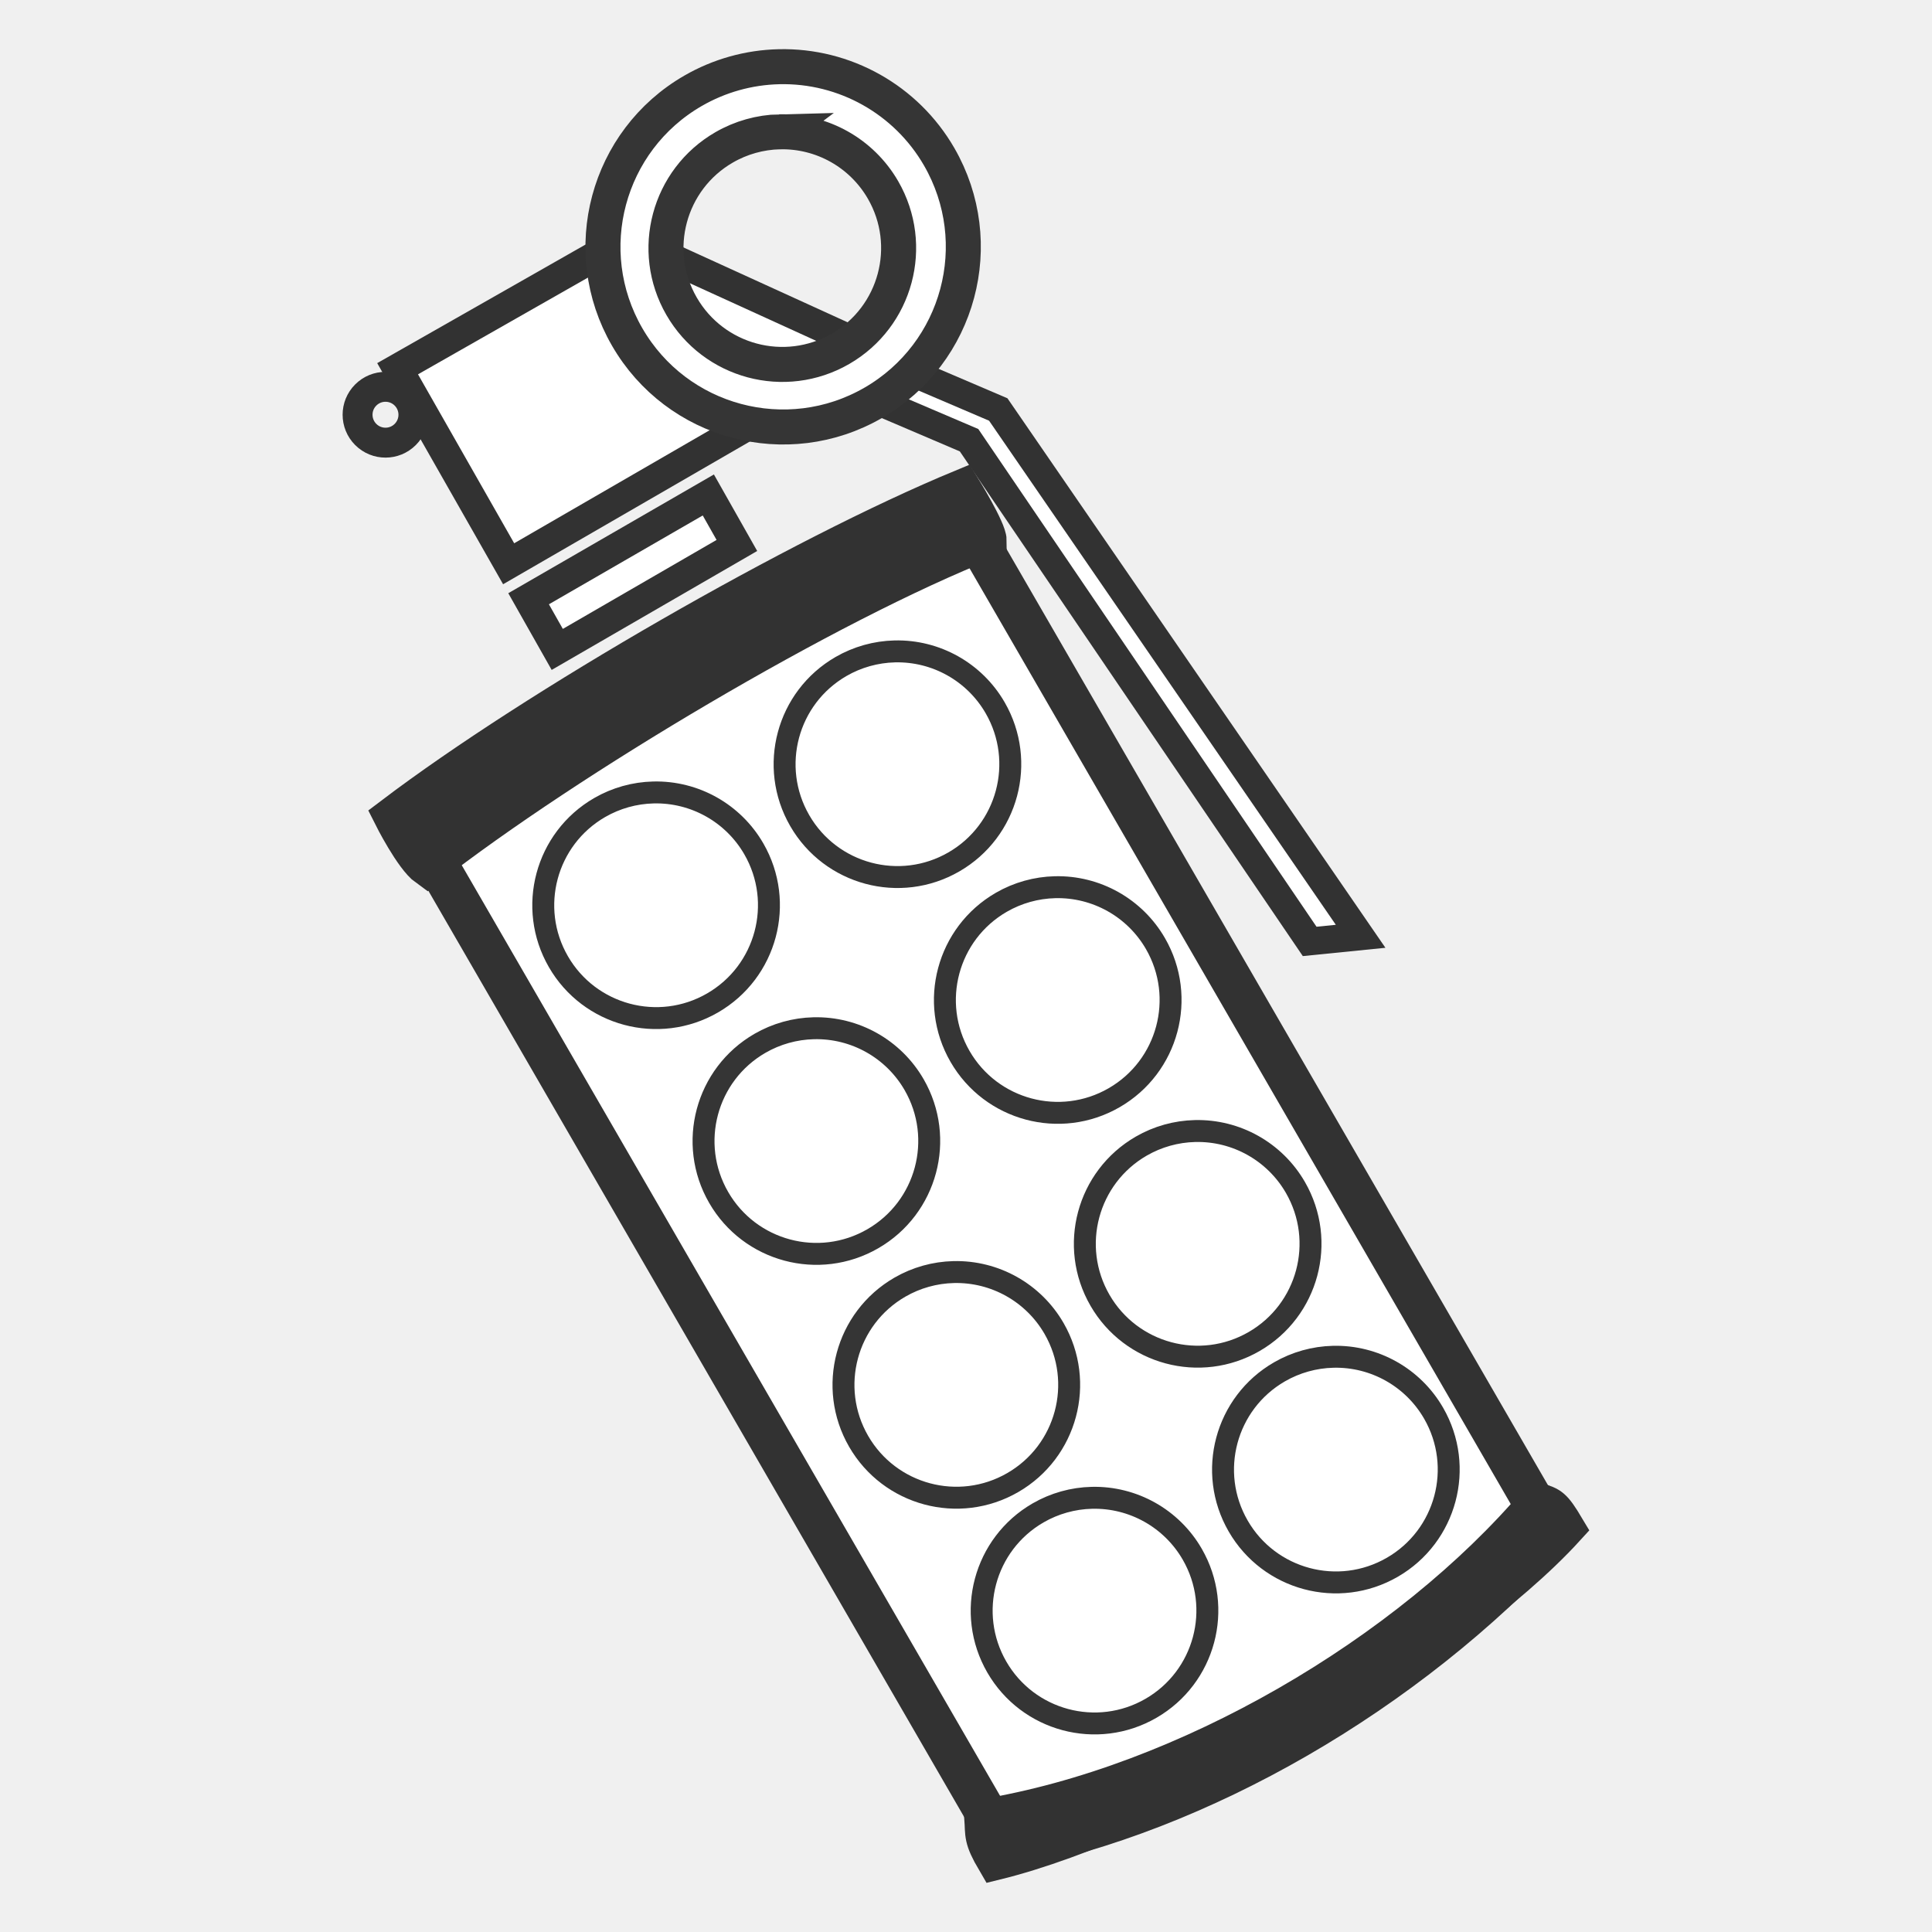
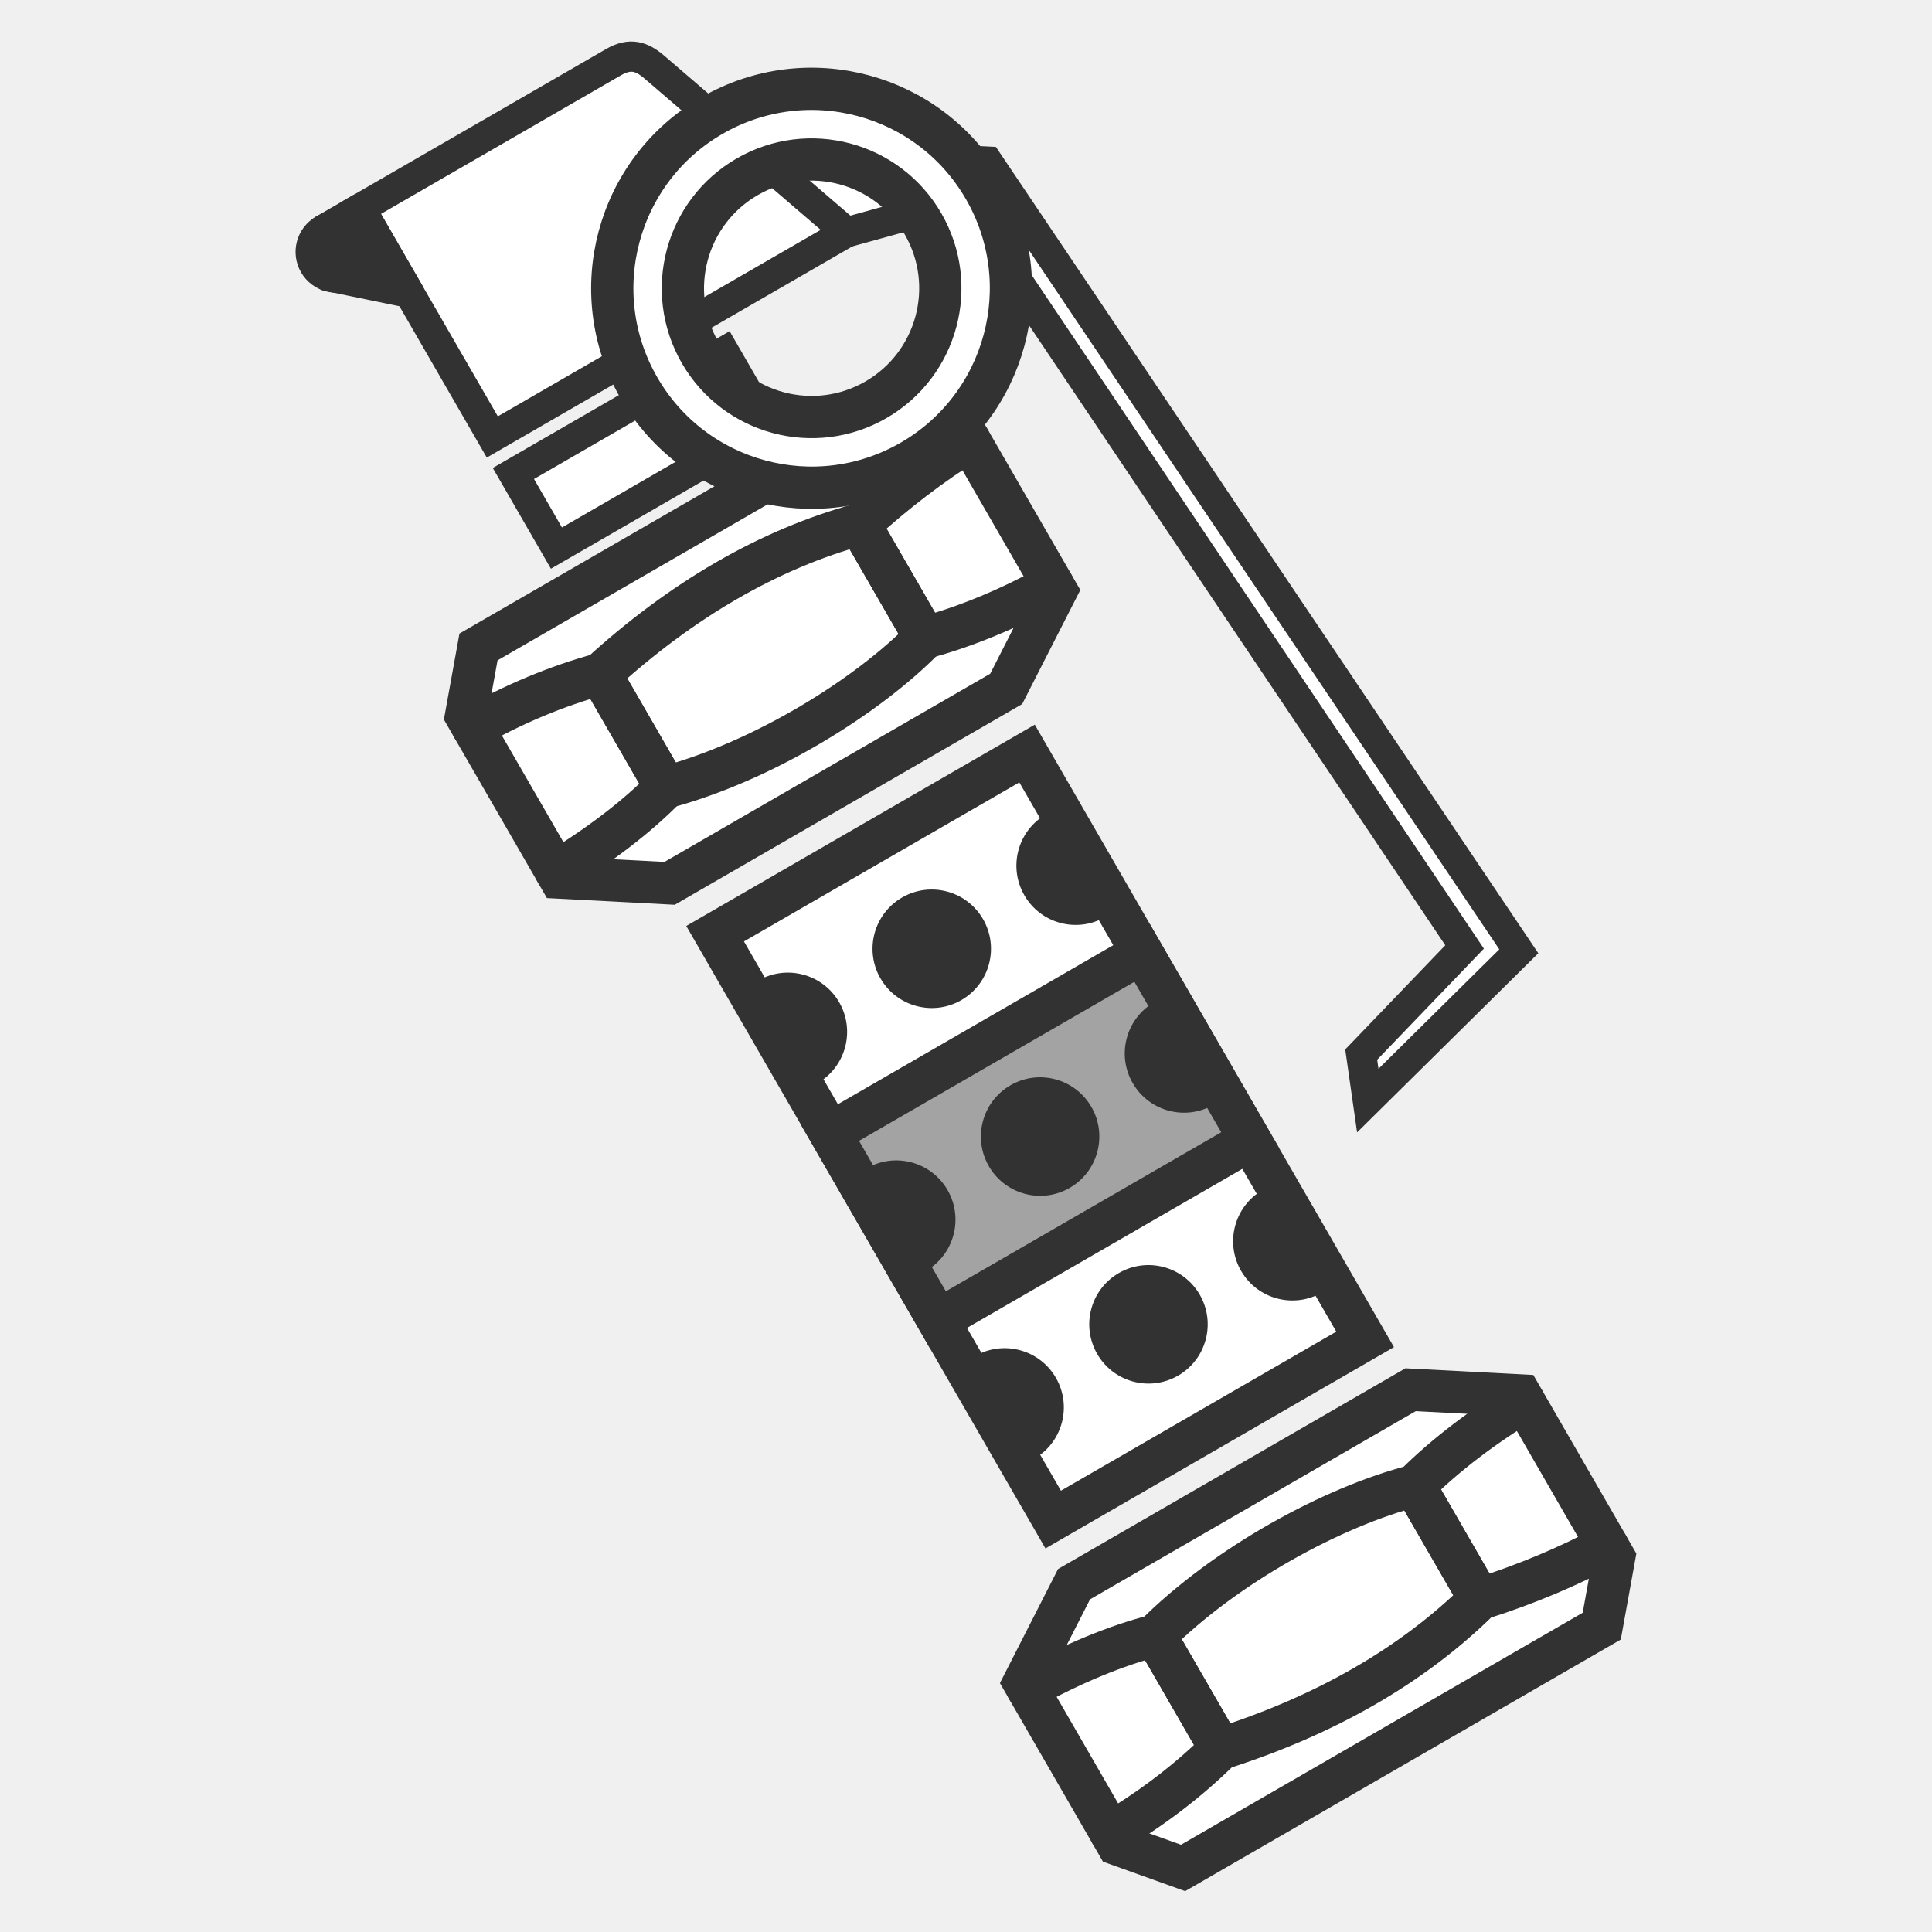
- <svg xmlns="http://www.w3.org/2000/svg" style="isolation:isolate" width="128" height="128" version="1.1" id="svg8">
-   <defs id="defs8" />
+ <svg xmlns="http://www.w3.org/2000/svg" style="isolation:isolate" width="128" height="128" version="1.1" id="svg8" xml:space="preserve">
+   <defs id="defs8">
+     <mask id="path-1-outside-1" maskUnits="userSpaceOnUse" x="6.465" y="0.102" width="54" height="13" fill="#000000">
+       <rect fill="#ffffff" x="6.465" y="0.102" width="54" height="13" id="rect1" />
+       <path fill-rule="evenodd" clip-rule="evenodd" d="m 54.533,8.072 c 0,-5.8e-4 0,-0.001 0,-0.002 0,0 -9.641,-2.968 -21.534,-2.968 -11.893,0 -21.534,2.968 -21.534,2.968 0,5.8e-4 0,0.001 0,0.002 z" id="path1-7" />
+     </mask>
+     <mask id="path-3-outside-2" maskUnits="userSpaceOnUse" x="5.535" y="103.431" width="54" height="13" fill="#000000">
+       <rect fill="#ffffff" x="5.535" y="103.431" width="54" height="13" id="rect3" />
+       <path fill-rule="evenodd" clip-rule="evenodd" d="m 11.467,108.46 c 0,0.001 0,0.002 0,0.002 0,0 9.641,2.969 21.534,2.969 11.893,0 21.534,-2.969 21.534,-2.969 0,0 0,-0.001 0,-0.002 z" id="path4-9" />
+     </mask>
+     <mask id="path-5-outside-3" maskUnits="userSpaceOnUse" x="-0.051" y="6.242" width="66" height="105" fill="#000000">
+       <rect fill="#ffffff" x="-0.051" y="6.242" width="66" height="105" id="rect6" />
+       <path fill-rule="evenodd" clip-rule="evenodd" d="M 9.89,11.242 H 56.111 l 3.941,11.738 -1.478,3.442 h -4.042 v 13.46 h 0.651 c 0.816,0 1.478,0.661 1.478,1.478 v 32.832 c 0,0.816 -0.661,1.478 -1.478,1.478 h -0.651 v 14.441 h 4.042 l 1.477,3.442 -3.94,11.738 H 9.89 L 5.949,93.552 7.427,90.11 h 4.038 V 75.669 h -0.647 c -0.816,0 -1.478,-0.662 -1.478,-1.478 V 41.36 c 0,-0.816 0.662,-1.478 1.478,-1.478 h 0.647 V 26.422 H 7.427 L 5.95,22.98 Z m 4.974,68.718 c 0,-0.066 0.73,-0.12 1.63,-0.12 h 10.853 c 0.9,0 1.63,0.054 1.63,0.12 v 8.04 c 0,0.066 -0.73,0.12 -1.63,0.12 H 16.494 c -0.9,0 -1.63,-0.054 -1.63,-0.12 z M 16.494,27.673 c -0.9,0 -1.63,0.054 -1.63,0.12 v 8.04 c 0,0.066 0.73,0.12 1.63,0.12 h 10.853 c 0.9,0 1.63,-0.054 1.63,-0.12 v -8.04 c 0,-0.066 -0.73,-0.12 -1.63,-0.12 z m 20.633,52.287 c 0,-0.066 0.725,-0.12 1.619,-0.12 h 10.782 c 0.894,0 1.619,0.054 1.619,0.12 v 8.04 c 0,0.066 -0.725,0.12 -1.619,0.12 h -10.782 c -0.894,0 -1.619,-0.054 -1.619,-0.12 z m 0.916,-52.287 c -0.945,0 -1.711,0.054 -1.711,0.12 v 8.04 c 0,0.066 0.766,0.12 1.711,0.12 h 11.392 c 0.945,0 1.711,-0.054 1.711,-0.12 v -8.04 c 0,-0.066 -0.766,-0.12 -1.711,-0.12 z" id="path7-4" />
+     </mask>
+     <mask id="path-1-outside-1-3" maskUnits="userSpaceOnUse" x="6.465" y="0.102" width="54" height="13" fill="#000000">
+       <rect fill="#ffffff" x="6.465" y="0.102" width="54" height="13" id="rect1-6" />
+       <path fill-rule="evenodd" clip-rule="evenodd" d="m 54.533,8.072 c 0,-5.8e-4 0,-0.001 0,-0.002 0,0 -9.641,-2.968 -21.534,-2.968 -11.893,0 -21.534,2.968 -21.534,2.968 0,5.8e-4 0,0.001 0,0.002 z" id="path1-7-5" />
+     </mask>
+     <mask id="path-3-outside-2-9" maskUnits="userSpaceOnUse" x="5.535" y="103.431" width="54" height="13" fill="#000000">
+       <rect fill="#ffffff" x="5.535" y="103.431" width="54" height="13" id="rect3-5" />
+       <path fill-rule="evenodd" clip-rule="evenodd" d="m 11.467,108.46 c 0,0.001 0,0.002 0,0.002 0,0 9.641,2.969 21.534,2.969 11.893,0 21.534,-2.969 21.534,-2.969 0,0 0,-0.001 0,-0.002 z" id="path4-9-4" />
+     </mask>
+     <mask id="path-5-outside-3-9" maskUnits="userSpaceOnUse" x="-0.051" y="6.242" width="66" height="105" fill="#000000">
+       <rect fill="#ffffff" x="-0.051" y="6.242" width="66" height="105" id="rect6-1" />
+       <path fill-rule="evenodd" clip-rule="evenodd" d="M 9.89,11.242 H 56.111 l 3.941,11.738 -1.478,3.442 h -4.042 v 13.46 h 0.651 c 0.816,0 1.478,0.661 1.478,1.478 v 32.832 c 0,0.816 -0.661,1.478 -1.478,1.478 h -0.651 v 14.441 h 4.042 l 1.477,3.442 -3.94,11.738 H 9.89 L 5.949,93.552 7.427,90.11 h 4.038 V 75.669 h -0.647 c -0.816,0 -1.478,-0.662 -1.478,-1.478 V 41.36 c 0,-0.816 0.662,-1.478 1.478,-1.478 h 0.647 V 26.422 H 7.427 L 5.95,22.98 Z m 4.974,68.718 c 0,-0.066 0.73,-0.12 1.63,-0.12 h 10.853 c 0.9,0 1.63,0.054 1.63,0.12 v 8.04 c 0,0.066 -0.73,0.12 -1.63,0.12 H 16.494 c -0.9,0 -1.63,-0.054 -1.63,-0.12 z M 16.494,27.673 c -0.9,0 -1.63,0.054 -1.63,0.12 v 8.04 c 0,0.066 0.73,0.12 1.63,0.12 h 10.853 c 0.9,0 1.63,-0.054 1.63,-0.12 v -8.04 c 0,-0.066 -0.73,-0.12 -1.63,-0.12 z m 20.633,52.287 c 0,-0.066 0.725,-0.12 1.619,-0.12 h 10.782 c 0.894,0 1.619,0.054 1.619,0.12 v 8.04 c 0,0.066 -0.725,0.12 -1.619,0.12 h -10.782 c -0.894,0 -1.619,-0.054 -1.619,-0.12 z m 0.916,-52.287 c -0.945,0 -1.711,0.054 -1.711,0.12 v 8.04 c 0,0.066 0.766,0.12 1.711,0.12 h 11.392 c 0.945,0 1.711,-0.054 1.711,-0.12 v -8.04 c 0,-0.066 -0.766,-0.12 -1.711,-0.12 z" id="path7-7" />
+     </mask>
+     <clipPath clipPathUnits="userSpaceOnUse" id="clipPath29">
+       <rect style="isolation:isolate;fill:#ffffff;fill-opacity:1;fill-rule:evenodd;stroke:#323232;stroke-width:2.8;stroke-linecap:round;stroke-miterlimit:2;stroke-dasharray:none;stroke-opacity:1" id="rect30" width="23.867" height="44.814" x="50.686" y="54.217" />
+     </clipPath>
+     <clipPath clipPathUnits="userSpaceOnUse" id="clipPath30">
+       <rect style="isolation:isolate;fill:#ffffff;fill-opacity:1;fill-rule:evenodd;stroke:#323232;stroke-width:2.8;stroke-linecap:round;stroke-miterlimit:2;stroke-dasharray:none;stroke-opacity:1" id="rect31" width="23.867" height="44.814" x="50.686" y="54.217" />
+     </clipPath>
+     <clipPath clipPathUnits="userSpaceOnUse" id="clipPath31">
+       <rect style="isolation:isolate;fill:#ffffff;fill-opacity:1;fill-rule:evenodd;stroke:#323232;stroke-width:2.8;stroke-linecap:round;stroke-miterlimit:2;stroke-dasharray:none;stroke-opacity:1" id="rect32" width="23.867" height="44.814" x="50.686" y="54.217" />
+     </clipPath>
+     <clipPath clipPathUnits="userSpaceOnUse" id="clipPath32">
+       <rect style="isolation:isolate;fill:#ffffff;fill-opacity:1;fill-rule:evenodd;stroke:#323232;stroke-width:2.8;stroke-linecap:round;stroke-miterlimit:2;stroke-dasharray:none;stroke-opacity:1" id="rect33" width="23.867" height="44.814" x="50.686" y="54.217" />
+     </clipPath>
+     <clipPath clipPathUnits="userSpaceOnUse" id="clipPath33">
+       <rect style="isolation:isolate;fill:#ffffff;fill-opacity:1;fill-rule:evenodd;stroke:#323232;stroke-width:2.8;stroke-linecap:round;stroke-miterlimit:2;stroke-dasharray:none;stroke-opacity:1" id="rect34" width="23.867" height="44.814" x="50.686" y="54.217" />
+     </clipPath>
+     <clipPath clipPathUnits="userSpaceOnUse" id="clipPath34">
+       <rect style="isolation:isolate;fill:#ffffff;fill-opacity:1;fill-rule:evenodd;stroke:#323232;stroke-width:2.8;stroke-linecap:round;stroke-miterlimit:2;stroke-dasharray:none;stroke-opacity:1" id="rect35" width="23.867" height="44.814" x="50.686" y="54.217" />
+     </clipPath>
+   </defs>
  <g transform="rotate(-30 64 64)" id="g8">
-     <path stroke-miterlimit="5" d="M68.564 12.163l15.722 20.975 3.34 42.23-3.093-1.394-2.94-40.041-16.32-21.752z" style="isolation:isolate" fill="#fff" stroke="#323232" stroke-width="1.845" id="path1" />
-     <path stroke-miterlimit="5" d="M51.173 10.902l17.49.107 10.505 14.738-28.085.023z" style="isolation:isolate" fill="#fff" stroke="#323232" stroke-width="1.982" id="path2" />
-     <path d="M37.022 37.281l.066 78.779c12.28 4.224 28.05 4.242 41.726-.024l-.058-79.11c-10.76-1.233-30.735-1.323-41.734.355z" fill="#fff" stroke="#323232" stroke-width="2.762" id="path3" />
-     <path d="M83.056 6.205a11.935 11.935 0 0 0-5.723-1.463 11.935 11.935 0 0 0-11.936 11.937 11.935 11.935 0 0 0 11.935 11.935 11.935 11.935 0 0 0 11.936-11.937 11.935 11.935 0 0 0-6.213-10.473zm-2.12 3.755a7.705 7.705 0 0 1 4.011 6.763 7.705 7.705 0 0 1-7.705 7.707 7.705 7.705 0 0 1-7.706-7.706 7.705 7.705 0 0 1 7.706-7.706 7.705 7.705 0 0 1 3.695.942z" fill="#fff" stroke="#353535" stroke-width="2.32" id="path4" />
-     <path d="m 51.816,43.689 c -1.099,-0.601 -2.332,-0.916 -3.584,-0.916 -4.129,-3.45e-4 -7.476,3.347 -7.476,7.476 0,4.128 3.347,7.475 7.475,7.475 4.129,3.46e-4 7.476,-3.347 7.476,-7.476 -2.09e-4,-2.733 -1.492,-5.249 -3.891,-6.559 z" fill="#ffffff" stroke="#353535" stroke-width="1.453" id="path4-2" style="isolation:isolate" />
-     <path d="m 70.336,43.591 c -1.099,-0.601 -2.332,-0.916 -3.584,-0.916 -4.129,-3.45e-4 -7.476,3.347 -7.476,7.476 0,4.128 3.347,7.475 7.475,7.475 4.129,3.46e-4 7.476,-3.347 7.476,-7.476 -2.09e-4,-2.733 -1.492,-5.249 -3.891,-6.559 z" fill="#ffffff" stroke="#353535" stroke-width="1.453" id="path4-2-8" style="isolation:isolate" />
-     <path d="m 53.202,62.527 c -1.099,-0.601 -2.332,-0.916 -3.584,-0.916 -4.129,-3.45e-4 -7.476,3.347 -7.476,7.476 0,4.128 3.347,7.475 7.475,7.475 4.129,3.46e-4 7.476,-3.347 7.476,-7.476 -2.09e-4,-2.733 -1.492,-5.249 -3.891,-6.559 z" fill="#ffffff" stroke="#353535" stroke-width="1.453" id="path4-2-7" style="isolation:isolate" />
-     <path d="m 71.722,62.43 c -1.099,-0.601 -2.332,-0.916 -3.584,-0.916 -4.129,-3.45e-4 -7.476,3.347 -7.476,7.476 0,4.128 3.347,7.475 7.475,7.475 4.129,3.46e-4 7.476,-3.347 7.476,-7.476 -2.09e-4,-2.733 -1.492,-5.249 -3.891,-6.559 z" fill="#ffffff" stroke="#353535" stroke-width="1.453" id="path4-2-8-3" style="isolation:isolate" />
-     <path d="m 53.154,81.153 c -1.099,-0.601 -2.332,-0.916 -3.584,-0.916 -4.129,-3.45e-4 -7.476,3.347 -7.476,7.476 0,4.128 3.347,7.475 7.475,7.475 4.129,3.46e-4 7.476,-3.347 7.476,-7.476 -2.09e-4,-2.733 -1.492,-5.249 -3.891,-6.559 z" fill="#ffffff" stroke="#353535" stroke-width="1.453" id="path4-2-7-1" style="isolation:isolate" />
-     <path d="m 71.674,81.056 c -1.099,-0.601 -2.332,-0.916 -3.584,-0.916 -4.129,-3.45e-4 -7.476,3.347 -7.476,7.476 0,4.128 3.347,7.475 7.475,7.475 4.129,3.46e-4 7.476,-3.347 7.476,-7.476 -2.09e-4,-2.733 -1.492,-5.249 -3.891,-6.559 z" fill="#ffffff" stroke="#353535" stroke-width="1.453" id="path4-2-8-3-2" style="isolation:isolate" />
-     <path d="m 53.605,98.683 c -1.099,-0.601 -2.332,-0.916 -3.584,-0.916 -4.129,-3.5e-4 -7.476,3.347 -7.476,7.476 0,4.128 3.347,7.475 7.475,7.475 4.129,3.5e-4 7.476,-3.347 7.476,-7.476 -2.09e-4,-2.733 -1.492,-5.249 -3.891,-6.559 z" fill="#ffffff" stroke="#353535" stroke-width="1.453" id="path4-2-7-1-3" style="isolation:isolate" />
-     <path d="m 72.125,98.586 c -1.099,-0.601 -2.332,-0.916 -3.584,-0.916 -4.129,-3.5e-4 -7.476,3.347 -7.476,7.476 0,4.128 3.347,7.475 7.475,7.475 4.129,3.5e-4 7.476,-3.347 7.476,-7.476 -2.09e-4,-2.733 -1.492,-5.249 -3.891,-6.559 z" fill="#ffffff" stroke="#353535" stroke-width="1.453" id="path4-2-8-3-2-1" style="isolation:isolate" />
-     <path stroke-miterlimit="5" d="M51.069 28.439l-.034 3.856 13.75-.014.034-3.843z" style="isolation:isolate" fill="#fff" stroke="#323232" stroke-width="1.982" id="path5" />
-     <circle transform="rotate(-15)" style="isolation:isolate" r="1.85" cy="25.363" cx="43.885" fill="none" stroke="#323232" stroke-width="1.982" stroke-linejoin="round" id="circle5" />
-     <path style="isolation:isolate" d="M79.598 36.456c-11.56-1.525-31.611-1.568-43.553-.069 0 0-.18 3.074.299 4.128 11.669-1.62 31.722-1.893 43.004-.21.343-.601.25-3.849.25-3.849zm-43.549 79.889c11.1 3.222 33.17 3.136 43.756-.227-.024-1.726-.155-1.769-.73-2.44-12.483 4.467-29.608 4.575-42.314-.225-.493 1.015-.726 1.094-.712 2.892z" fill="#323232" stroke="#323232" stroke-width="2.5" id="path7" />
+     <path style="isolation:isolate;fill:#ffffff;fill-opacity:1;stroke:#323232;stroke-width:2.8;stroke-linecap:butt;stroke-linejoin:miter;stroke-dasharray:none;stroke-opacity:1" d="m 49.722,103.048 -6.131,3.98 -0.003,12.385 2.989,3.529 32.032,-0.007 2.991,-3.531 0.003,-12.385 -6.129,-3.978 z" id="path11-7" />
+     <path id="rect25-5" style="isolation:isolate;fill:none;fill-rule:evenodd;stroke:#323232;stroke-width:2.8;stroke-linecap:round;stroke-miterlimit:2" d="m 52.676,117.346 c 7.118,1.561 13.791,1.583 19.837,-0.004 l 0.002,-8.665 c -5.358,-1.5 -13.462,-1.702 -19.837,0.004 z" />
+     <path id="rect25-6-9" style="isolation:isolate;fill:none;fill-rule:evenodd;stroke:#323232;stroke-width:2.8;stroke-linecap:round;stroke-miterlimit:2" d="m 43.59,107.486 c 3.331,0.057 6.525,0.477 9.088,1.195 l -0.002,8.666 c -2.892,0.759 -5.929,1.15 -9.089,1.18" />
+     <path id="rect25-6-7-5" style="isolation:isolate;fill:none;fill-rule:evenodd;stroke:#323232;stroke-width:2.8;stroke-linecap:round;stroke-miterlimit:2" d="m 81.599,118.502 c -2.933,-0.087 -5.967,-0.476 -9.086,-1.16 l 0.002,-8.666 c 2.82,-0.755 5.978,-1.136 9.087,-1.197" />
+     <path style="fill:#ffffff;fill-opacity:1;stroke:#323232;stroke-width:2;stroke-linecap:butt;stroke-linejoin:miter;stroke-dasharray:none;stroke-opacity:1" d="m 78.68,10.035 13.205,8.527 4.319,62.907 -13.609,3.563 1.147,-2.858 9.496,-2.75 -4.029,-59.459 -7.751,-2.016" id="path20" />
+     <rect style="fill:#ffffff;fill-opacity:1;fill-rule:evenodd;stroke:#323232;stroke-width:2.8;stroke-linecap:round;stroke-miterlimit:2;stroke-dasharray:none;stroke-opacity:1" id="rect11" width="23.867" height="44.814" x="50.686" y="53.847" transform="matrix(1,-2.1351778e-4,-2.134723e-4,1,0,0)" />
+     <rect style="fill:#ffffff;fill-opacity:1;fill-rule:evenodd;stroke:#323232;stroke-width:2;stroke-linecap:round;stroke-miterlimit:2;stroke-dasharray:none;stroke-opacity:1" id="rect12" width="16.121" height="5.706" x="54.35" y="20.76" transform="matrix(1,-2.1351778e-4,-2.134723e-4,1,0,0)" />
+     <path style="fill:#ffffff;fill-opacity:1;stroke:#323232;stroke-width:2;stroke-linecap:butt;stroke-linejoin:miter;stroke-dasharray:none;stroke-opacity:1" d="M 54.346,17.954 81.458,17.948 75.903,2.121 C 75.531,1.061 75.003,0.464 73.715,0.464 l -19.366,0.004 z" id="path12" />
+     <ellipse style="fill:#323232;fill-opacity:1;fill-rule:evenodd;stroke:#323232;stroke-width:2;stroke-linecap:round;stroke-miterlimit:2;stroke-dasharray:none;stroke-opacity:1" id="path13" cx="51.527" cy="2.181" transform="matrix(1,-2.1351778e-4,-2.134723e-4,1,0,0)" rx="1.701" ry="1.701" />
+     <path style="fill:#323232;fill-opacity:1;stroke:#323232;stroke-width:2;stroke-linecap:butt;stroke-linejoin:round;stroke-dasharray:none;stroke-opacity:1" d="m 54.348,6.927 -4.125,-3.663 1.308,-2.796 2.818,-6.0682e-4 z" id="path19" />
+     <rect style="isolation:isolate;fill:#a3a3a3;fill-opacity:1;fill-rule:evenodd;stroke:#323232;stroke-width:2.8;stroke-linecap:round;stroke-miterlimit:2;stroke-dasharray:none;stroke-opacity:1" id="rect11-7" width="23.867" height="14.31" x="50.686" y="69.099" transform="matrix(1,-2.1351778e-4,-2.134723e-4,1,0,0)" />
+     <ellipse style="fill:#323232;fill-opacity:1;fill-rule:evenodd;stroke:none;stroke-width:2;stroke-linecap:round;stroke-linejoin:round;stroke-miterlimit:2;stroke-dasharray:none;stroke-opacity:1" id="path22" cx="62.619" cy="76.254" transform="matrix(1,-2.1351778e-4,-2.134723e-4,1,0,0)" rx="3.924" ry="3.925" />
+     <ellipse style="isolation:isolate;fill:#323232;fill-opacity:1;fill-rule:evenodd;stroke:none;stroke-width:2;stroke-linecap:round;stroke-linejoin:round;stroke-miterlimit:2;stroke-dasharray:none;stroke-opacity:1" id="path22-7" cx="73.627" cy="76.254" transform="matrix(1,-2.1351778e-4,-2.134723e-4,1,0,0)" rx="3.924" ry="3.925" clip-path="url(#clipPath30)" />
+     <ellipse style="isolation:isolate;fill:#323232;fill-opacity:1;fill-rule:evenodd;stroke:none;stroke-width:2;stroke-linecap:round;stroke-linejoin:round;stroke-miterlimit:2;stroke-dasharray:none;stroke-opacity:1" id="path22-7-0" cx="51.612" cy="76.254" transform="matrix(1,-2.1351778e-4,-2.134723e-4,1,0,0)" rx="3.924" ry="3.925" clip-path="url(#clipPath29)" />
+     <ellipse style="isolation:isolate;fill:#323232;fill-opacity:1;fill-rule:evenodd;stroke:none;stroke-width:2;stroke-linecap:round;stroke-linejoin:round;stroke-miterlimit:2;stroke-dasharray:none;stroke-opacity:1" id="path22-2" cx="62.619" cy="61.891" transform="matrix(1,-2.1351778e-4,-2.134723e-4,1,0,0)" rx="3.924" ry="3.925" />
+     <ellipse style="isolation:isolate;fill:#323232;fill-opacity:1;fill-rule:evenodd;stroke:none;stroke-width:2;stroke-linecap:round;stroke-linejoin:round;stroke-miterlimit:2;stroke-dasharray:none;stroke-opacity:1" id="path22-7-4" cx="73.627" cy="61.891" transform="matrix(1,-2.1351778e-4,-2.134723e-4,1,0,0)" rx="3.924" ry="3.925" clip-path="url(#clipPath34)" />
+     <ellipse style="isolation:isolate;fill:#323232;fill-opacity:1;fill-rule:evenodd;stroke:none;stroke-width:2;stroke-linecap:round;stroke-linejoin:round;stroke-miterlimit:2;stroke-dasharray:none;stroke-opacity:1" id="path22-7-0-7" cx="51.612" cy="61.891" transform="matrix(1,-2.1351778e-4,-2.134723e-4,1,0,0)" rx="3.924" ry="3.925" clip-path="url(#clipPath33)" />
+     <ellipse style="isolation:isolate;fill:#323232;fill-opacity:1;fill-rule:evenodd;stroke:none;stroke-width:2;stroke-linecap:round;stroke-linejoin:round;stroke-miterlimit:2;stroke-dasharray:none;stroke-opacity:1" id="path22-2-9" cx="62.619" cy="90.618" transform="matrix(1,-2.1351778e-4,-2.134723e-4,1,0,0)" rx="3.924" ry="3.925" />
+     <ellipse style="isolation:isolate;fill:#323232;fill-opacity:1;fill-rule:evenodd;stroke:none;stroke-width:2;stroke-linecap:round;stroke-linejoin:round;stroke-miterlimit:2;stroke-dasharray:none;stroke-opacity:1" id="path22-7-4-3" cx="73.627" cy="90.618" transform="matrix(1,-2.1351778e-4,-2.134723e-4,1,0,0)" rx="3.924" ry="3.925" clip-path="url(#clipPath32)" />
+     <ellipse style="isolation:isolate;fill:#323232;fill-opacity:1;fill-rule:evenodd;stroke:none;stroke-width:2;stroke-linecap:round;stroke-linejoin:round;stroke-miterlimit:2;stroke-dasharray:none;stroke-opacity:1" id="path22-7-0-7-3" cx="51.612" cy="90.618" transform="matrix(1,-2.1351778e-4,-2.134723e-4,1,0,0)" rx="3.924" ry="3.925" clip-path="url(#clipPath31)" />
+     <path style="fill:#ffffff;fill-opacity:1;stroke:#323232;stroke-width:2.8;stroke-linecap:butt;stroke-linejoin:miter;stroke-dasharray:none;stroke-opacity:1" d="m 49.733,49.439 -6.129,-3.978 0.003,-12.385 2.991,-3.531 32.032,-0.007 2.989,3.529 -0.003,12.385 -6.131,3.98 z" id="path11" />
+     <path id="rect25" style="fill:none;fill-rule:evenodd;stroke:#323232;stroke-width:2.8;stroke-linecap:round;stroke-miterlimit:2" d="m 52.693,35.14 c 7.118,-1.564 13.792,-1.589 19.837,-0.004 l -0.002,8.665 c -5.358,1.502 -13.463,1.708 -19.837,0.004 z" />
+     <path id="rect25-6" style="isolation:isolate;fill:none;fill-rule:evenodd;stroke:#323232;stroke-width:2.8;stroke-linecap:round;stroke-miterlimit:2" d="m 43.603,45.004 c 3.331,-0.058 6.525,-0.48 9.089,-1.199 l 0.002,-8.666 c -2.892,-0.758 -5.929,-1.147 -9.088,-1.176" />
+     <path id="rect25-6-7" style="isolation:isolate;fill:none;fill-rule:evenodd;stroke:#323232;stroke-width:2.8;stroke-linecap:round;stroke-miterlimit:2" d="m 81.617,33.972 c -2.933,0.088 -5.967,0.478 -9.087,1.164 l -0.002,8.666 c 2.82,0.754 5.977,1.133 9.086,1.193" />
+     <path id="circle5-1-1-1" style="isolation:isolate;fill:#ffffff;fill-opacity:1;stroke:#323232;stroke-width:2.8;stroke-dasharray:none;stroke-opacity:1" d="M 77.595,6.79 A 13.205,13.211 30 0 0 64.386,20.002 13.205,13.211 30 0 0 77.59,33.21 13.205,13.211 30 0 0 90.799,19.997 13.205,13.211 30 0 0 77.595,6.79 Z m -9.97e-4,4.68 a 8.527,8.531 30 0 1 8.526,8.528 8.527,8.531 30 0 1 -8.53,8.532 8.527,8.531 30 0 1 -8.526,-8.528 8.527,8.531 30 0 1 8.53,-8.532 z" />
  </g>
</svg>
